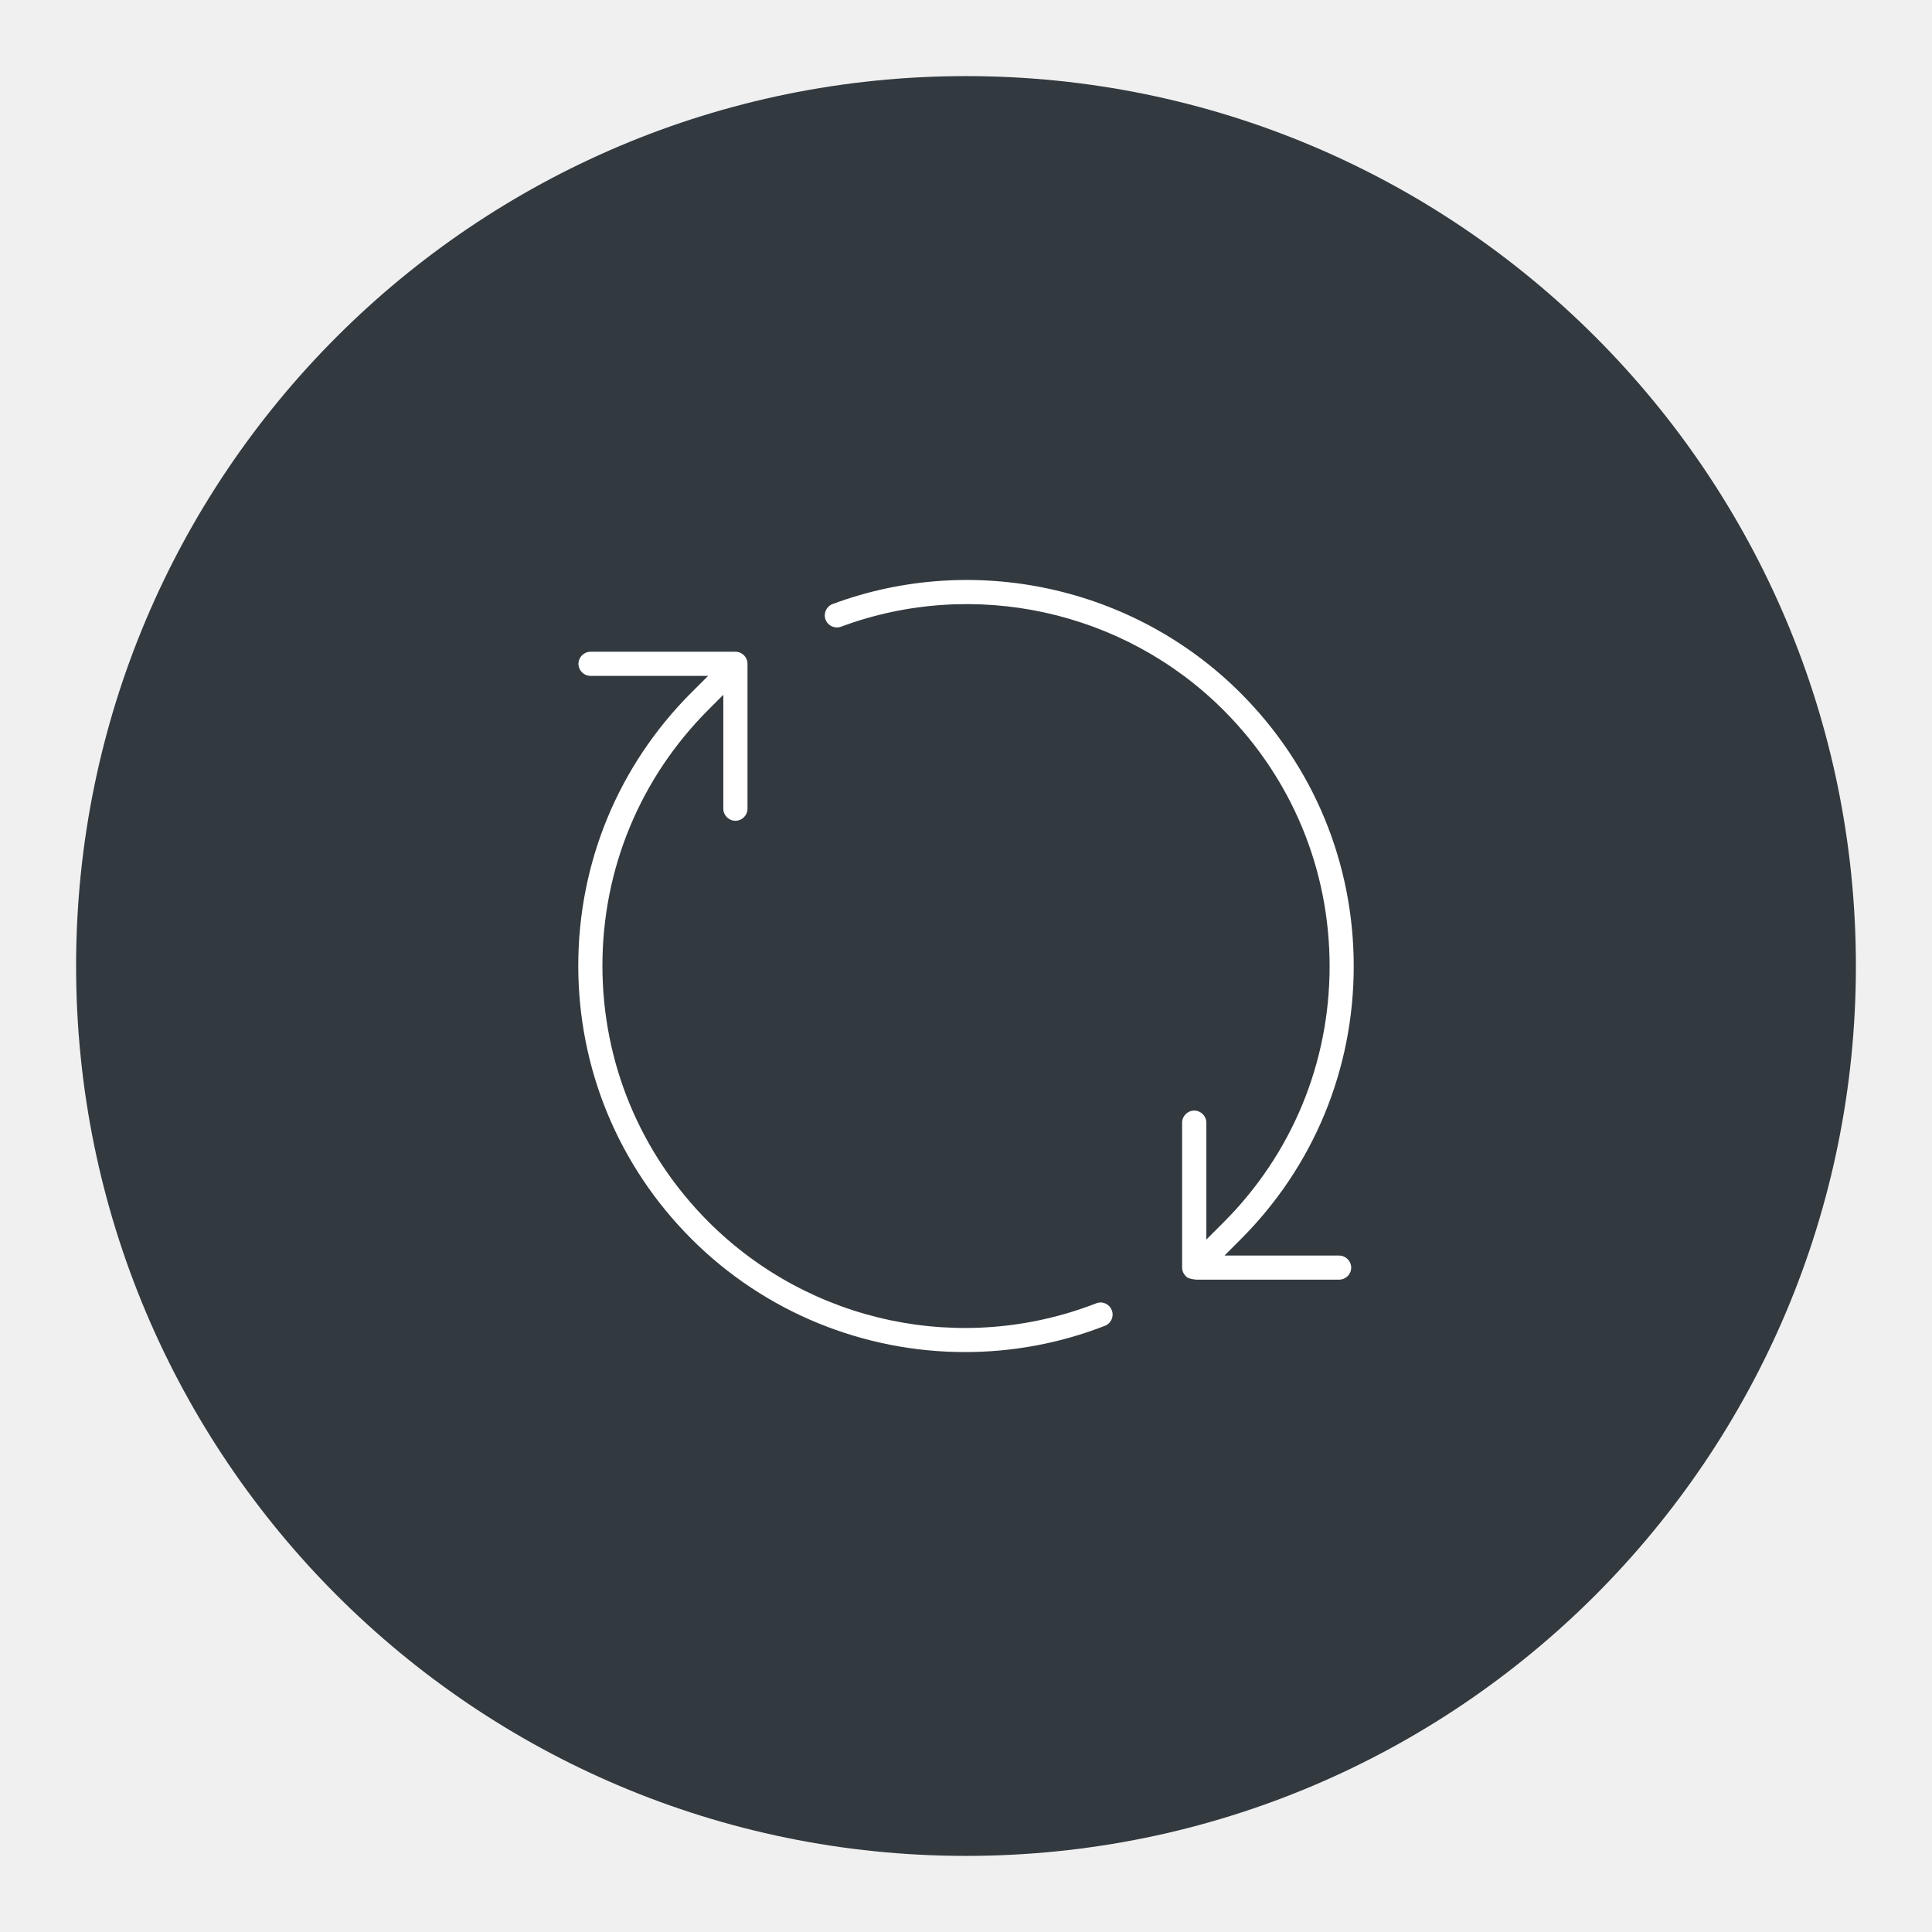
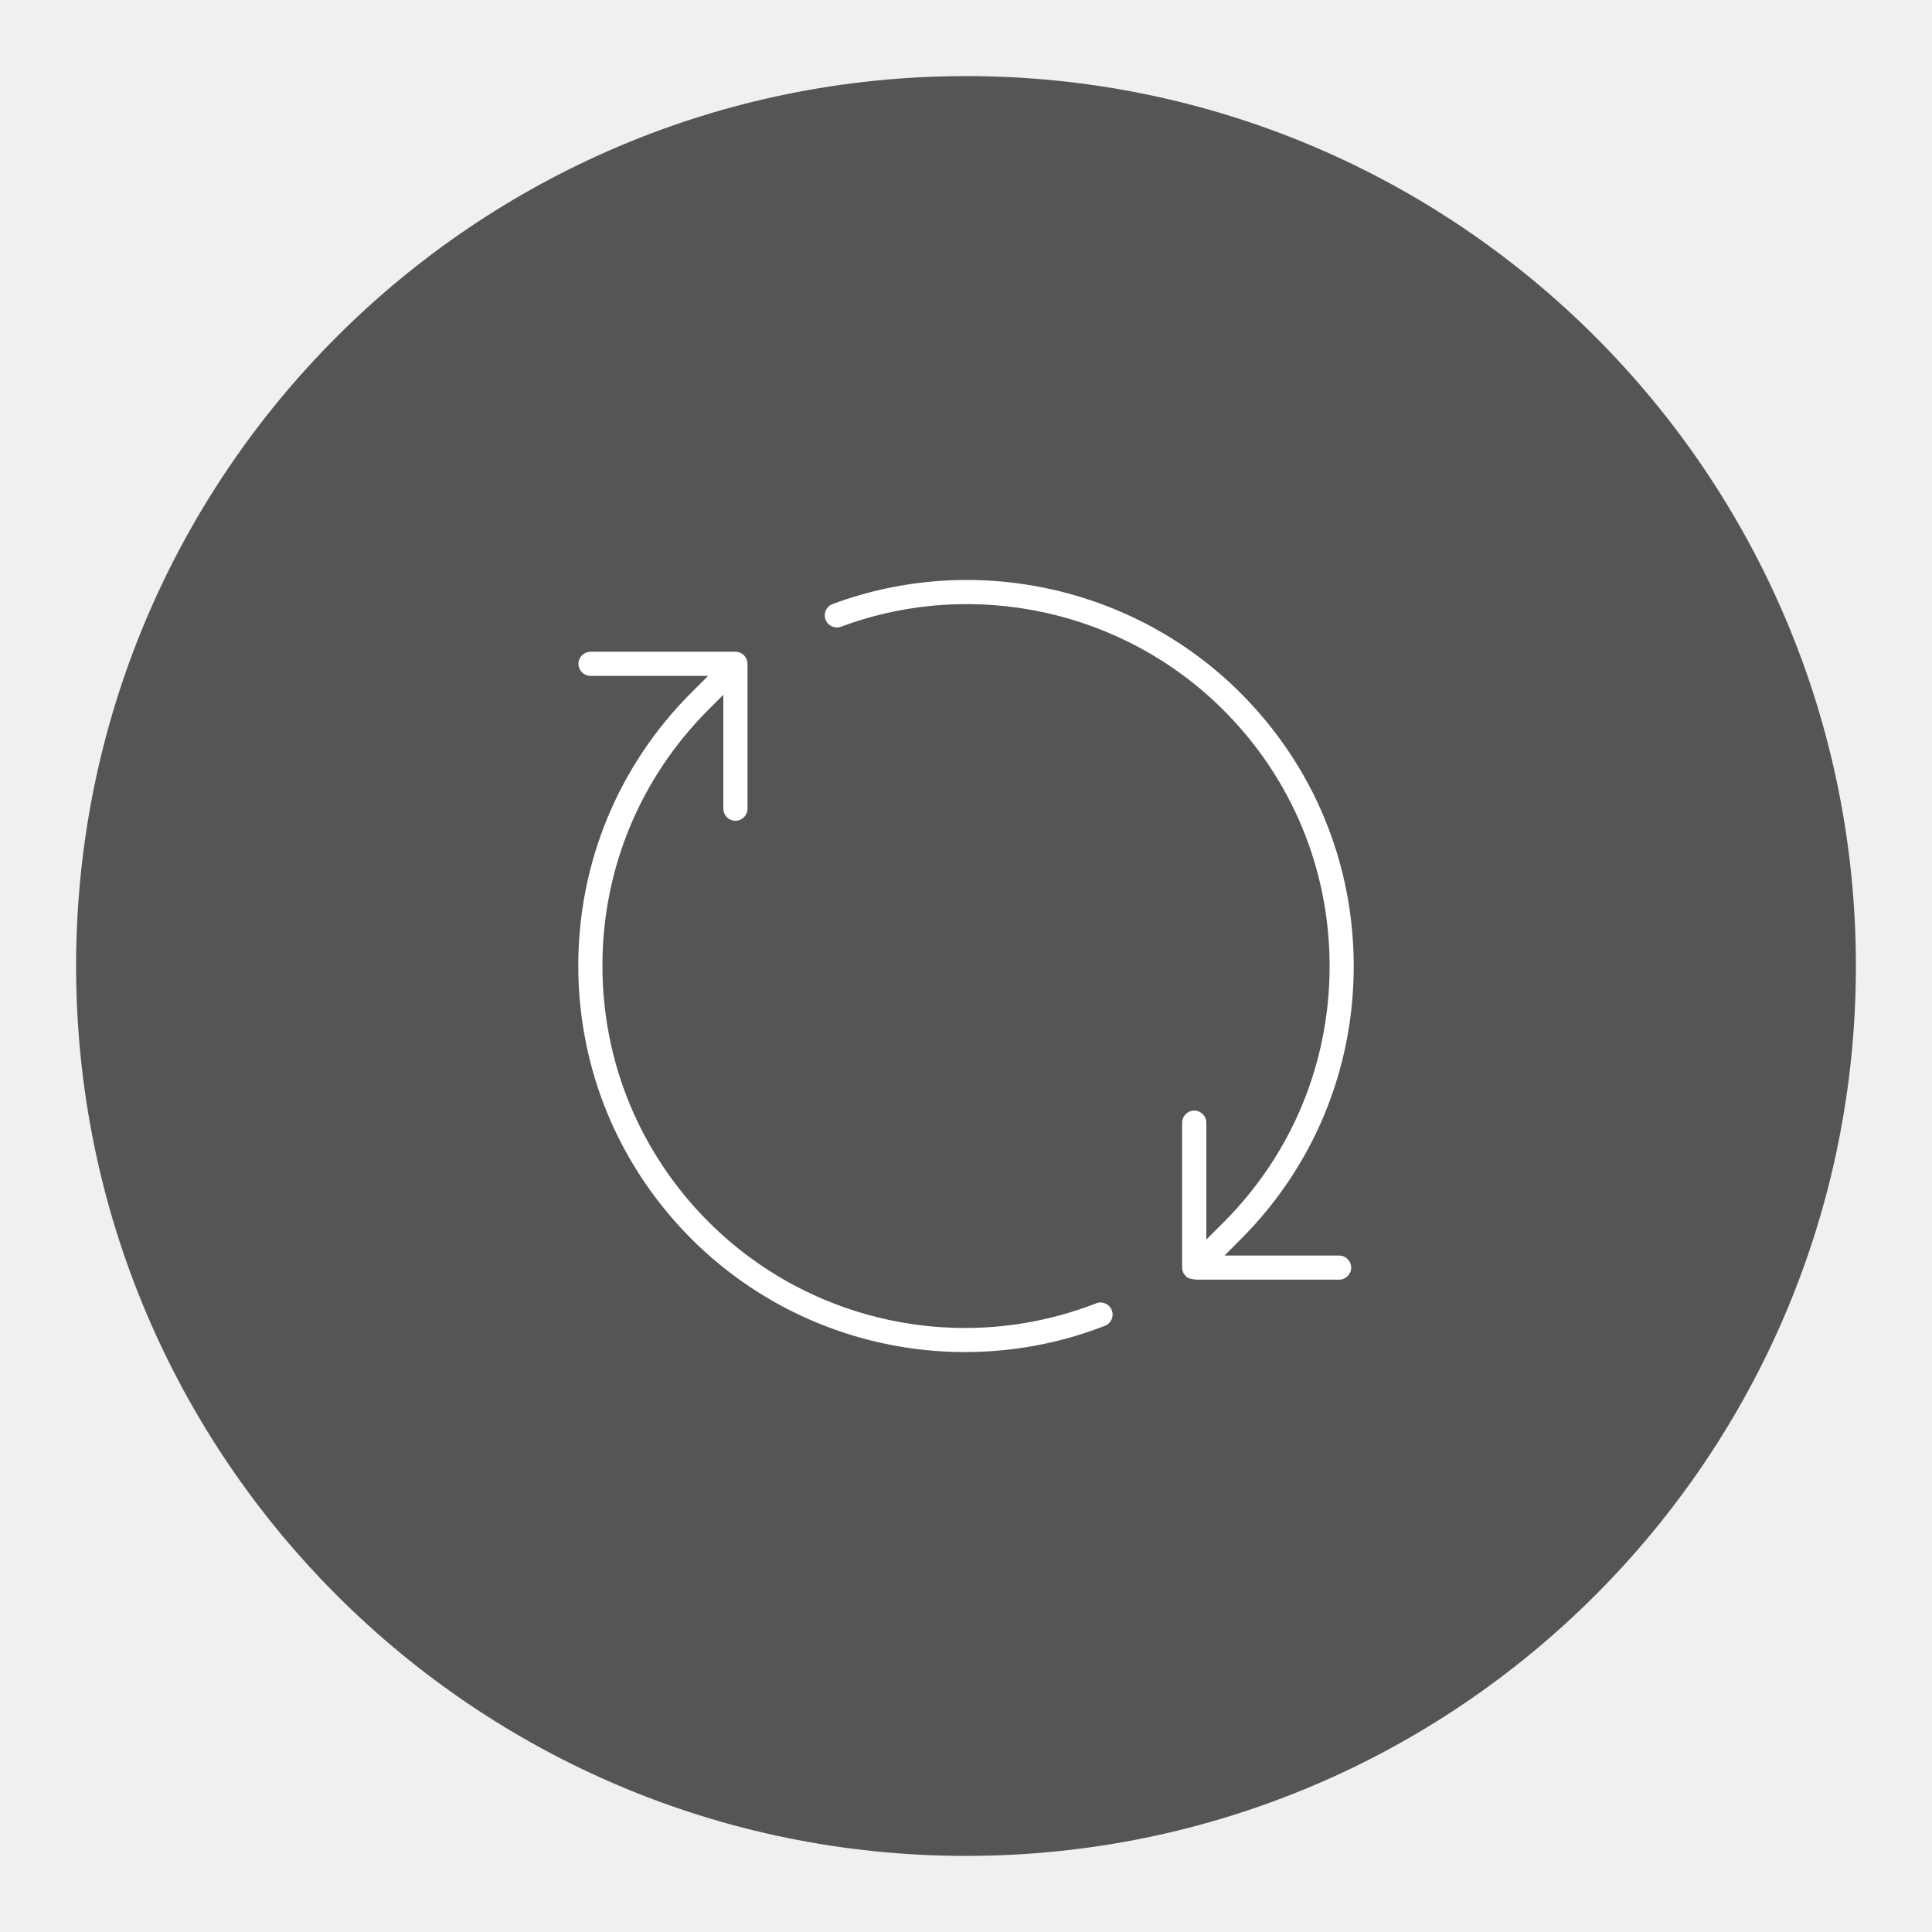
<svg xmlns="http://www.w3.org/2000/svg" version="1.1" id="Layer_1" x="0px" y="0px" width="64px" height="64px" viewBox="0 0 64 64" enable-background="new 0 0 64 64" xml:space="preserve">
-   <circle fill="#32393F" cx="32" cy="32" r="29.479" />
+   <circle fill="#555" cx="32" cy="32" r="29.479" />
  <path fill="#FFFFFF" d="M22.905,22.94c-2.416,2.417-3.749,5.632-3.749,9.05c0,3.417,1.333,6.632,3.749,9.051  c2.445,2.444,5.723,3.748,9.059,3.748c1.559,0,3.13-0.282,4.637-0.87c0.208-0.08,0.309-0.311,0.228-0.517  c-0.079-0.207-0.31-0.31-0.517-0.227c-4.438,1.726-9.477,0.663-12.841-2.699c-2.265-2.268-3.515-5.282-3.515-8.486  c0-3.205,1.25-6.218,3.515-8.484l0.49-0.49v3.773c0,0.22,0.18,0.4,0.402,0.4c0.219,0,0.399-0.18,0.399-0.4v-4.799  c0-0.22-0.179-0.4-0.399-0.4h-4.801c-0.219,0-0.4,0.18-0.4,0.4s0.18,0.399,0.4,0.399h3.896L22.905,22.94z M39.159,37.19v4.8  c0,0.115,0.051,0.216,0.129,0.291c0.003,0.004,0.004,0.008,0.008,0.012c0.077,0.078,0.347,0.105,0.378,0.097h4.686  c0.219,0,0.4-0.177,0.4-0.398c0-0.221-0.181-0.4-0.4-0.4h-3.797l0.533-0.534c2.417-2.414,3.748-5.631,3.748-9.05  c0-3.417-1.331-6.632-3.748-9.05c-3.53-3.529-8.834-4.686-13.514-2.949c-0.208,0.078-0.312,0.307-0.235,0.515  c0.076,0.208,0.31,0.313,0.514,0.236c4.388-1.631,9.363-0.544,12.669,2.764c2.266,2.266,3.515,5.281,3.515,8.484  c0,3.205-1.249,6.219-3.515,8.486l-0.568,0.568v-3.87c0-0.221-0.181-0.403-0.402-0.403C39.34,36.789,39.159,36.971,39.159,37.19z" />
</svg>
